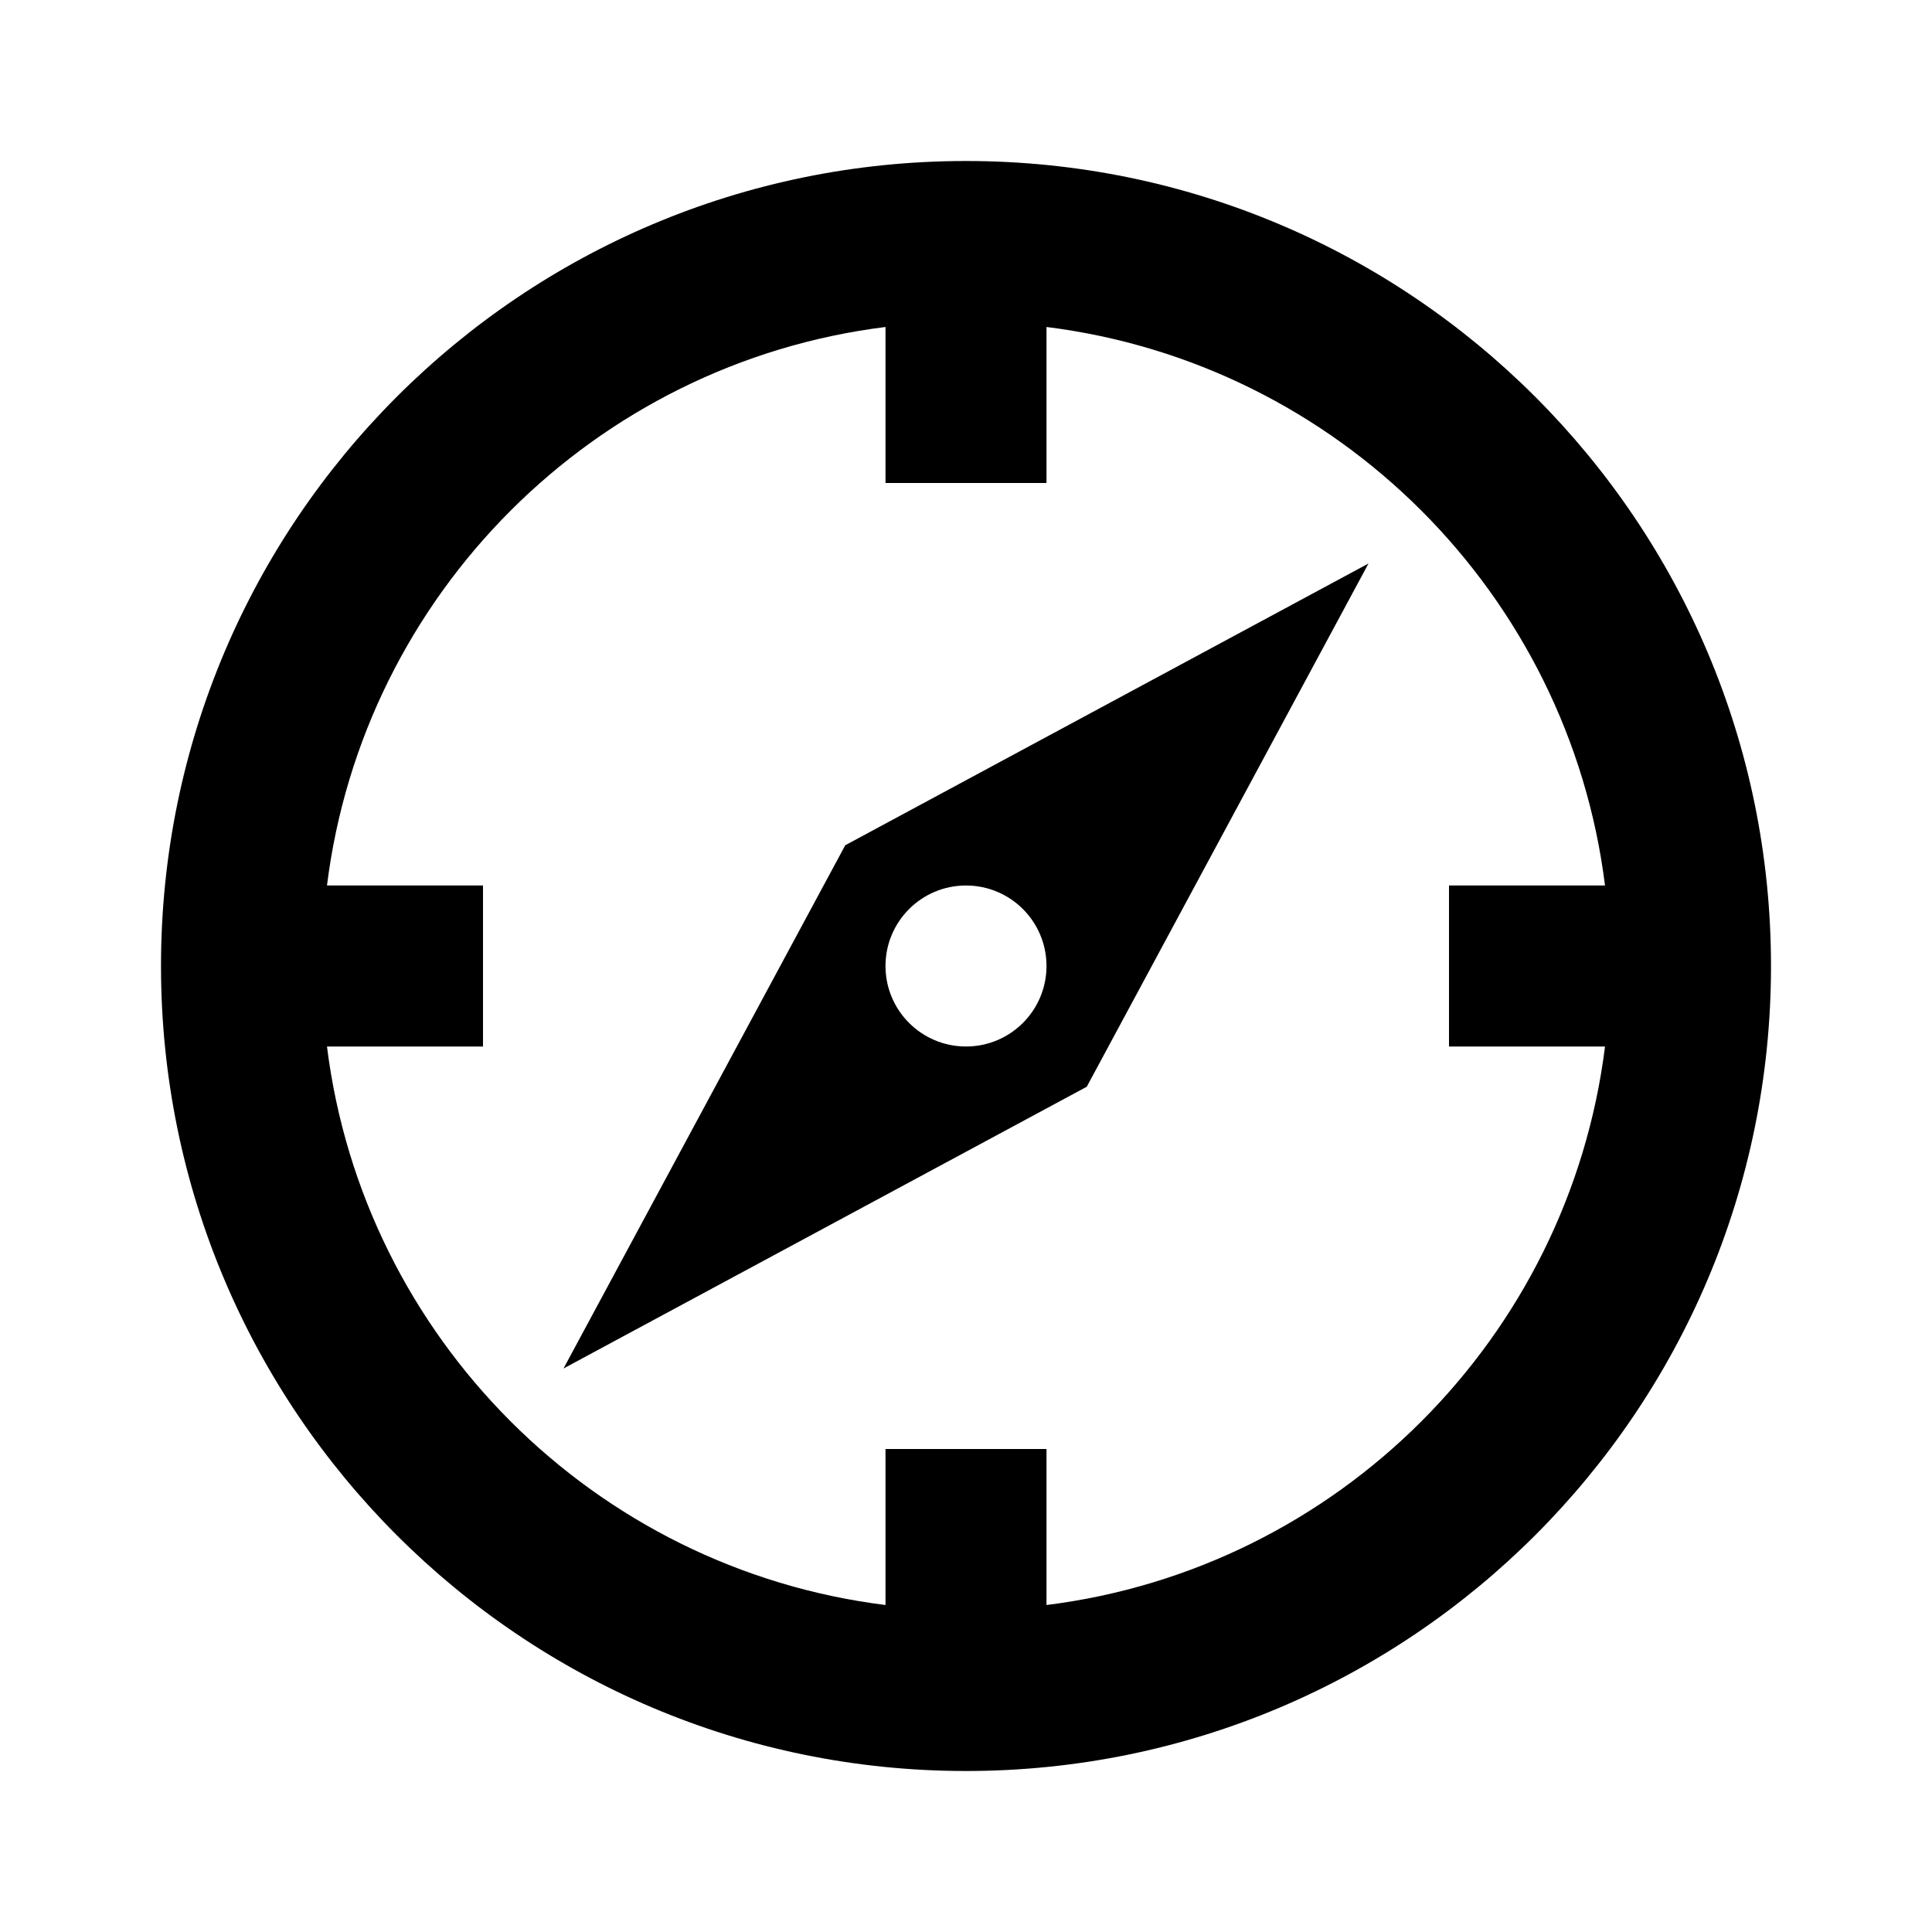
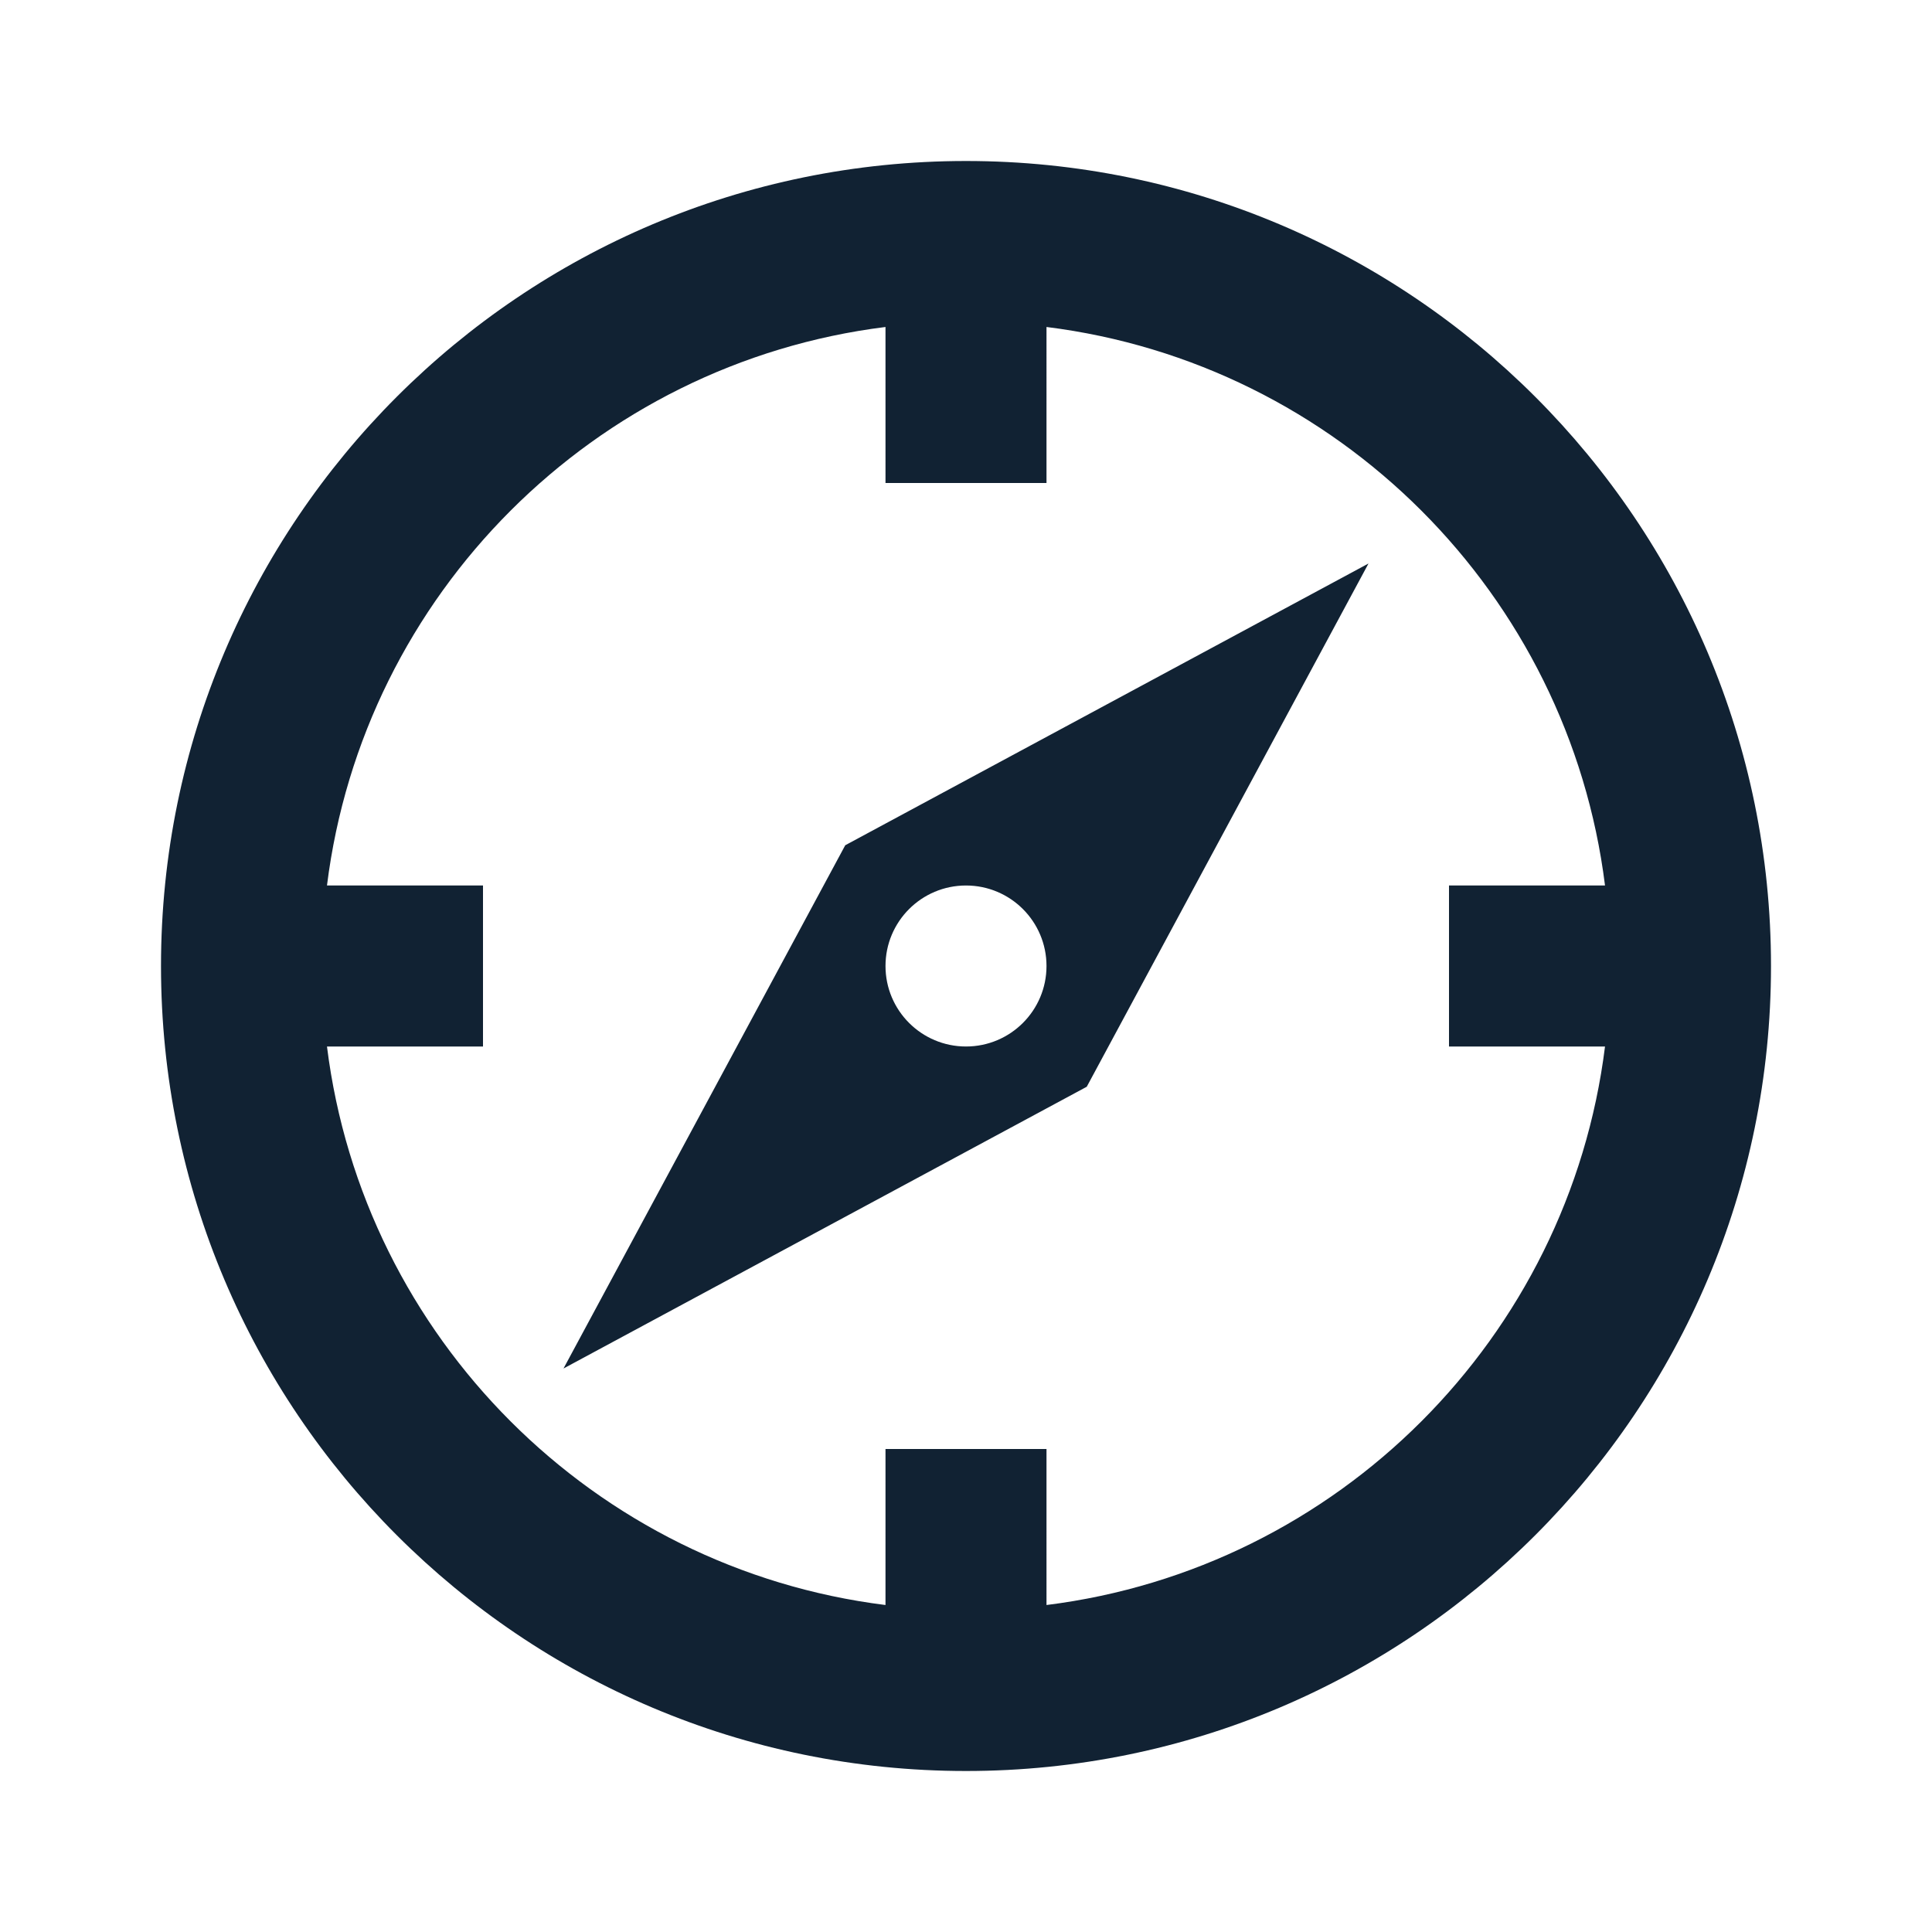
<svg xmlns="http://www.w3.org/2000/svg" width="800px" height="800px" viewBox="0 0 512 512" version="1.1">
  <g id="Page-1" stroke="none" stroke-width="1" fill="none" fill-rule="evenodd">
-     <g id="icon" fill="#000000" transform="translate(42.66667, 42.66667)">
+     <g id="icon" fill="#123" transform="translate(42.66667, 42.66667)">
      <path d="M213.333,3.55271368e-14 C331.154,3.55271368e-14 426.667,95.513 426.667,213.333 C426.667,331.154 331.154,426.667 213.333,426.667 C95.513,426.667 3.55271368e-14,331.154 3.55271368e-14,213.333 C3.55271368e-14,95.513 95.513,3.55271368e-14 213.333,3.55271368e-14 Z M234.668,43.987 L234.667,85.333 L192,85.333 L191.998,43.987 C114.8,53.615 53.615,114.8 43.987,191.998 L85.333,192 L85.333,234.667 L43.987,234.668 C53.614,311.866 114.8,373.052 191.998,382.679 L192,341.333 L234.667,341.333 L234.668,382.679 C311.866,373.052 373.052,311.866 382.679,234.668 L341.333,234.667 L341.333,192 L382.679,191.999 C373.053,114.801 311.866,53.614 234.668,43.987 Z M320,106.667 L245.333,245.333 L106.667,320 L181.333,181.333 L320,106.667 Z M213.333,192 C201.551,192 192,201.551 192,213.333 C192,225.115 201.551,234.667 213.333,234.667 C225.115,234.667 234.667,225.115 234.667,213.333 C234.667,201.551 225.115,192 213.333,192 Z" id="Combined-Shape">

</path>
    </g>
  </g>
</svg>
